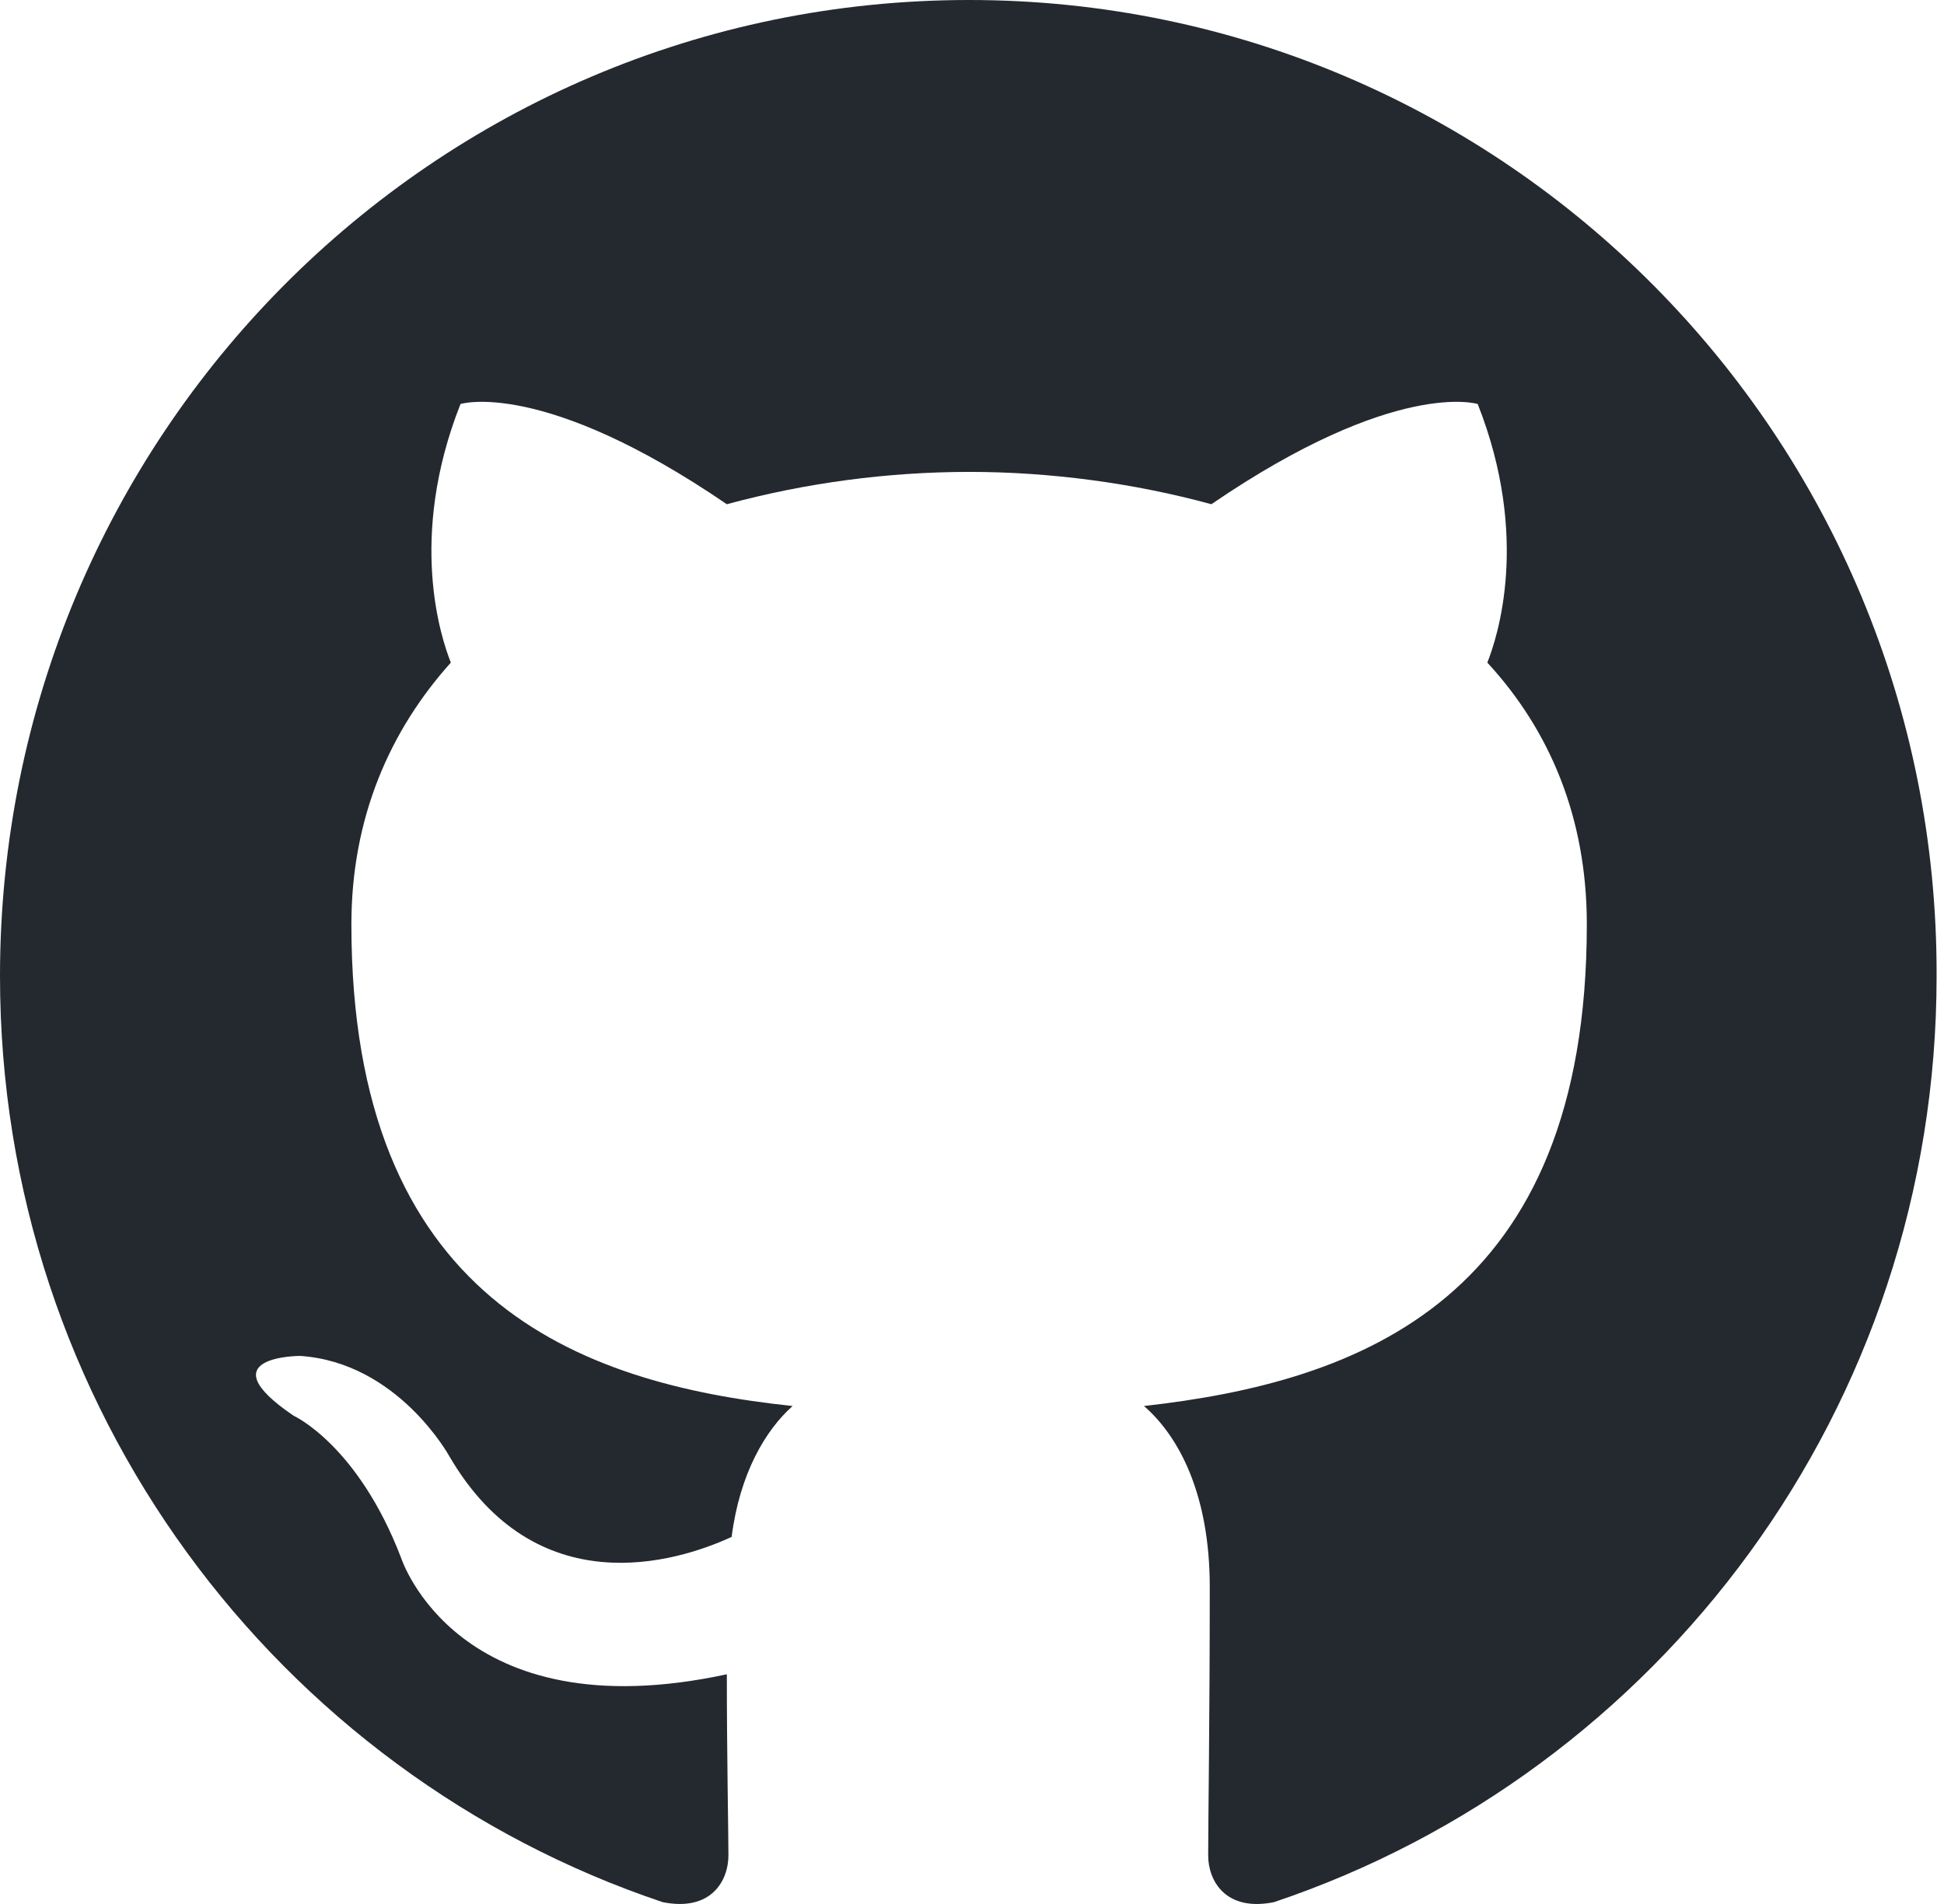
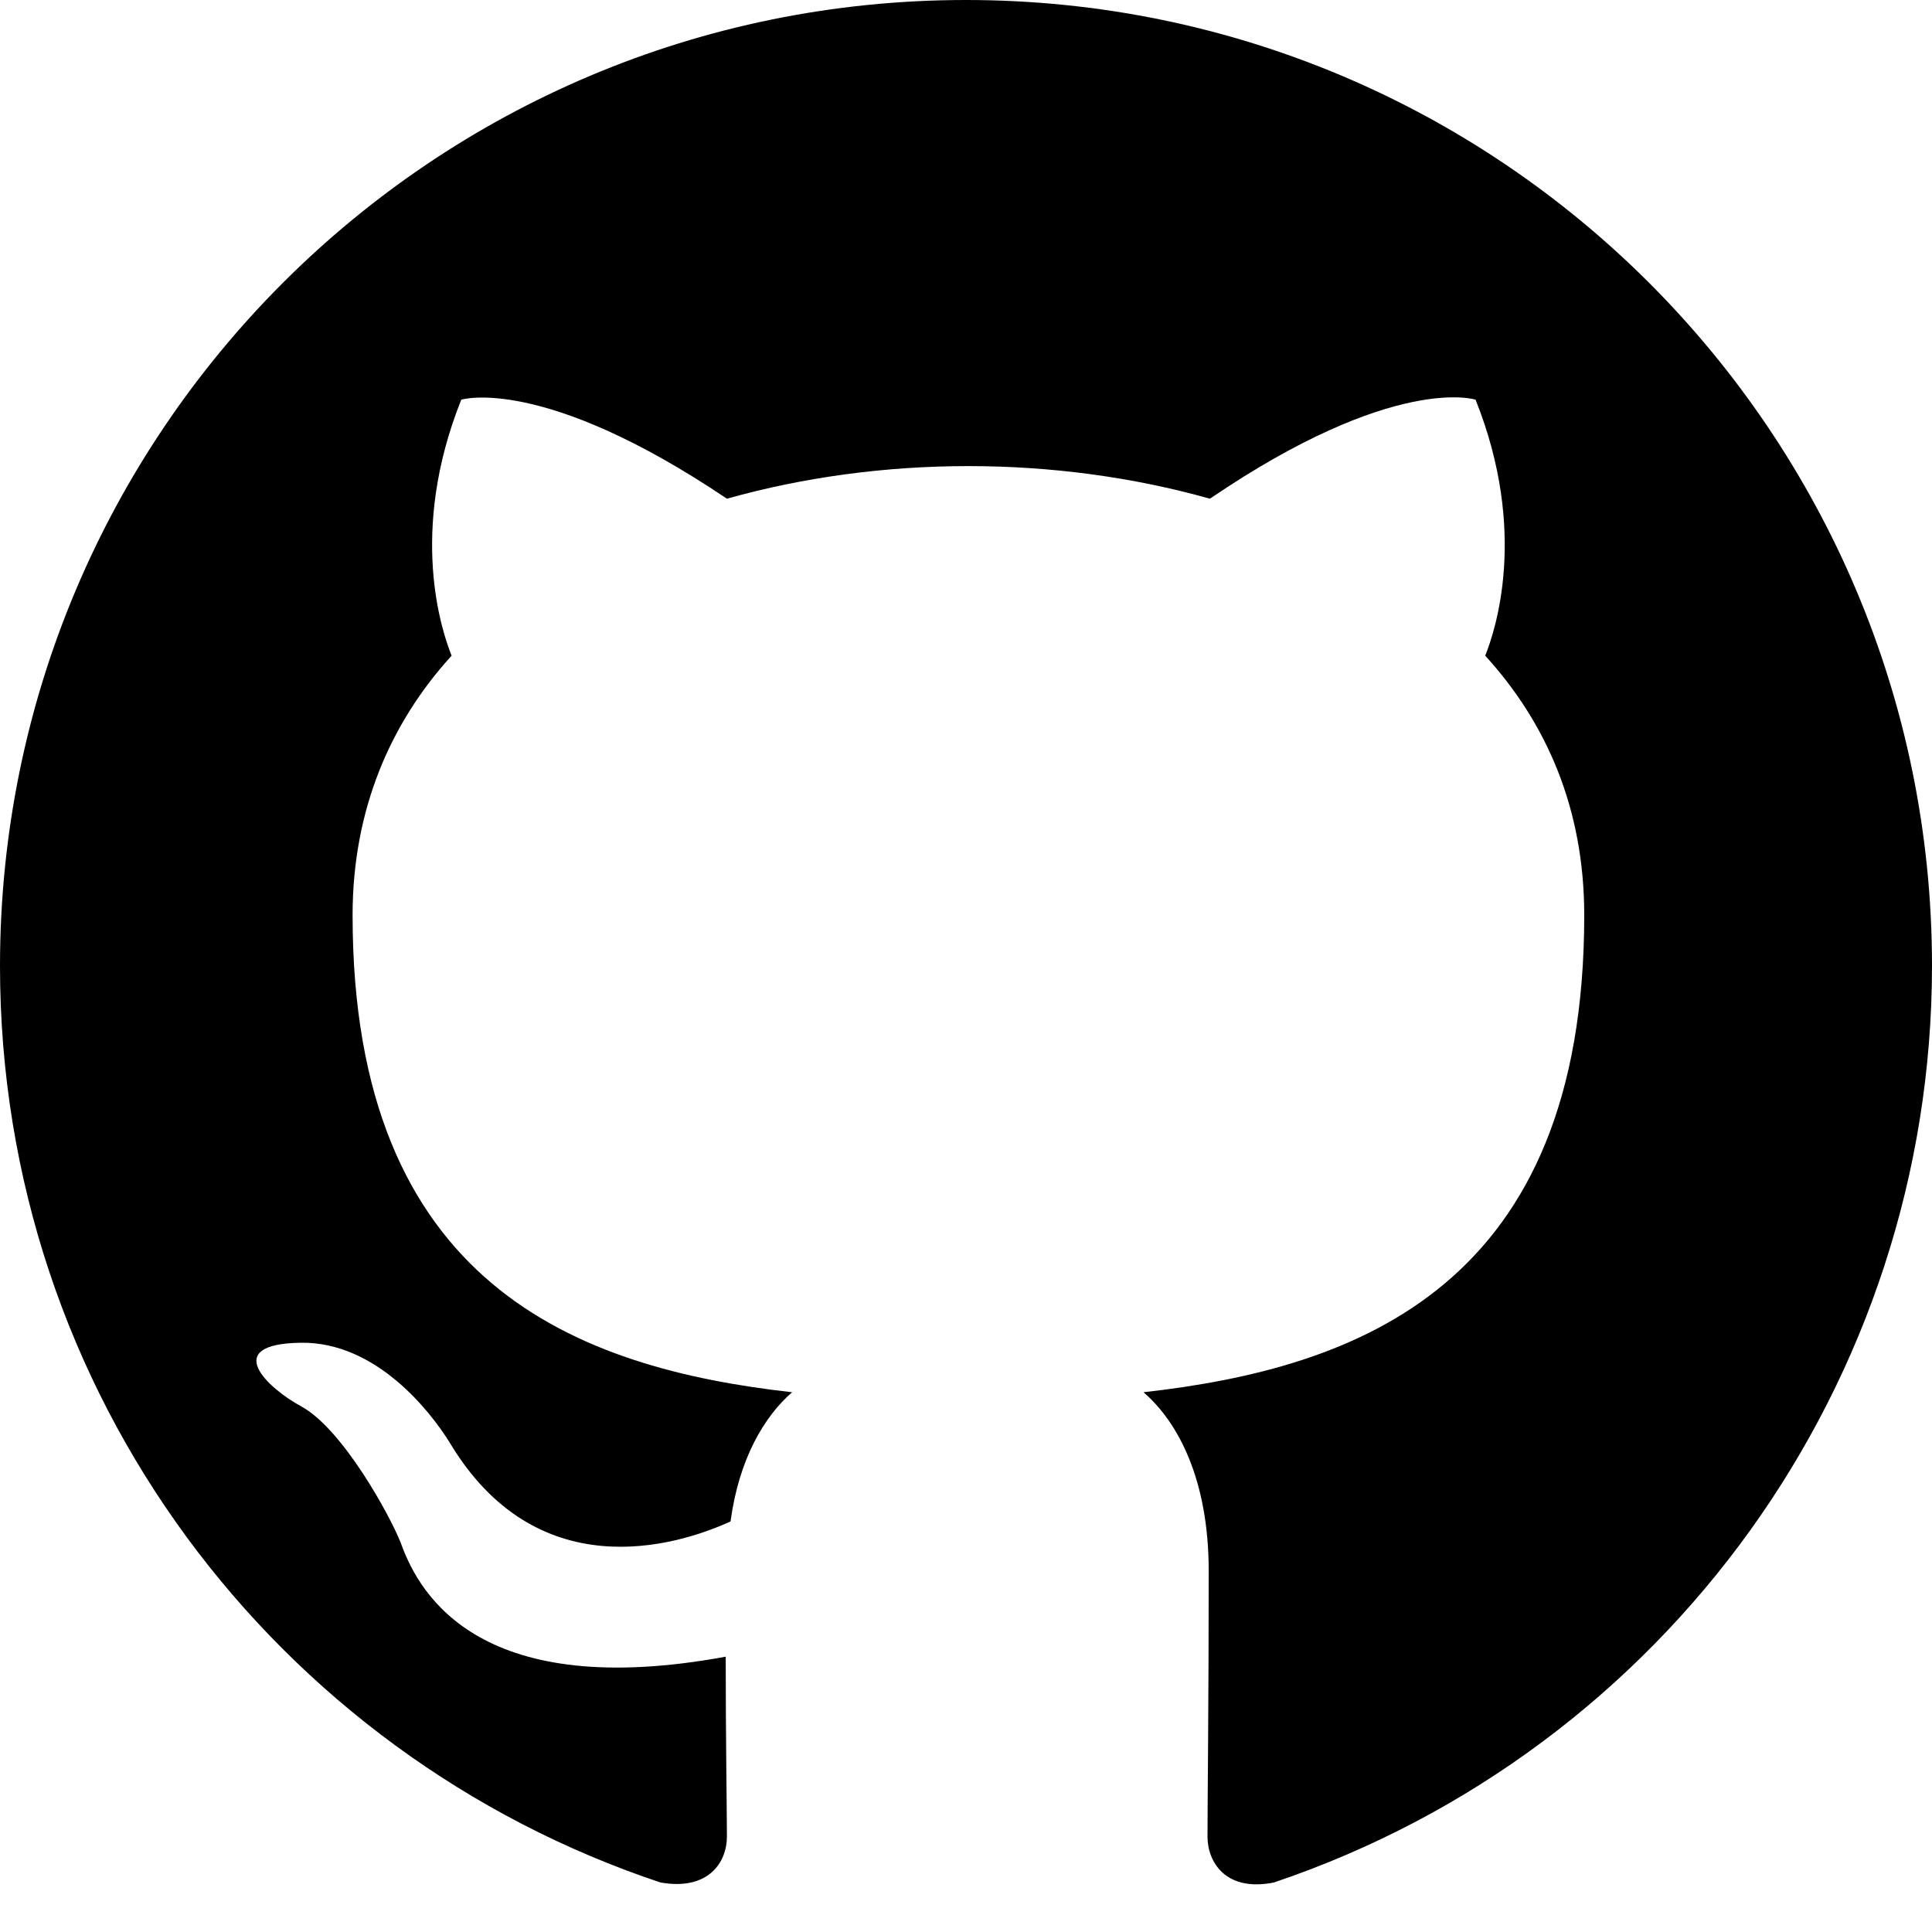
- <svg xmlns="http://www.w3.org/2000/svg" width="98" height="96">
-   <path fill-rule="evenodd" clip-rule="evenodd" d="M48.854 0C21.839 0 0 22 0 49.217c0 21.756 13.993 40.172 33.405 46.69 2.427.49 3.316-1.059 3.316-2.362 0-1.141-.08-5.052-.08-9.127-13.59 2.934-16.42-5.867-16.42-5.867-2.184-5.704-5.42-7.17-5.42-7.17-4.448-3.015.324-3.015.324-3.015 4.934.326 7.523 5.052 7.523 5.052 4.367 7.496 11.404 5.378 14.235 4.074.404-3.178 1.699-5.378 3.074-6.6-10.839-1.141-22.243-5.378-22.243-24.283 0-5.378 1.94-9.778 5.014-13.2-.485-1.222-2.184-6.275.486-13.038 0 0 4.125-1.304 13.426 5.052a46.97 46.97 0 0 1 12.214-1.63c4.125 0 8.33.571 12.213 1.63 9.302-6.356 13.427-5.052 13.427-5.052 2.67 6.763.97 11.816.485 13.038 3.155 3.422 5.015 7.822 5.015 13.2 0 18.905-11.404 23.06-22.324 24.283 1.78 1.548 3.316 4.481 3.316 9.126 0 6.6-.08 11.897-.08 13.526 0 1.304.89 2.853 3.316 2.364 19.412-6.52 33.405-24.935 33.405-46.691C97.707 22 75.788 0 48.854 0z" fill="#24292f" />
+ <svg aria-hidden="true" class="octicon octicon-mark-github" height="24" version="1.1" viewBox="0 0 16 16" width="24">
+   <path fill-rule="evenodd" d="M8 0C3.58 0 0 3.58 0 8c0 3.54 2.29 6.53 5.47 7.59.4.07.55-.17.55-.38 0-.19-.01-.82-.01-1.49-2.01.37-2.53-.49-2.69-.94-.09-.23-.48-.94-.82-1.13-.28-.15-.68-.52-.01-.53.63-.01 1.08.58 1.23.82.72 1.21 1.87.87 2.33.66.07-.52.28-.87.51-1.07-1.78-.2-3.64-.89-3.64-3.95 0-.87.31-1.59.82-2.15-.08-.2-.36-1.02.08-2.12 0 0 .67-.21 2.2.82.64-.18 1.32-.27 2-.27.68 0 1.36.09 2 .27 1.53-1.04 2.2-.82 2.2-.82.44 1.1.16 1.92.08 2.12.51.56.82 1.27.82 2.15 0 3.07-1.87 3.75-3.65 3.95.29.25.54.73.54 1.48 0 1.07-.01 1.93-.01 2.2 0 .21.15.46.55.38A8.013 8.013 0 0 0 16 8c0-4.42-3.58-8-8-8z" />
</svg>
